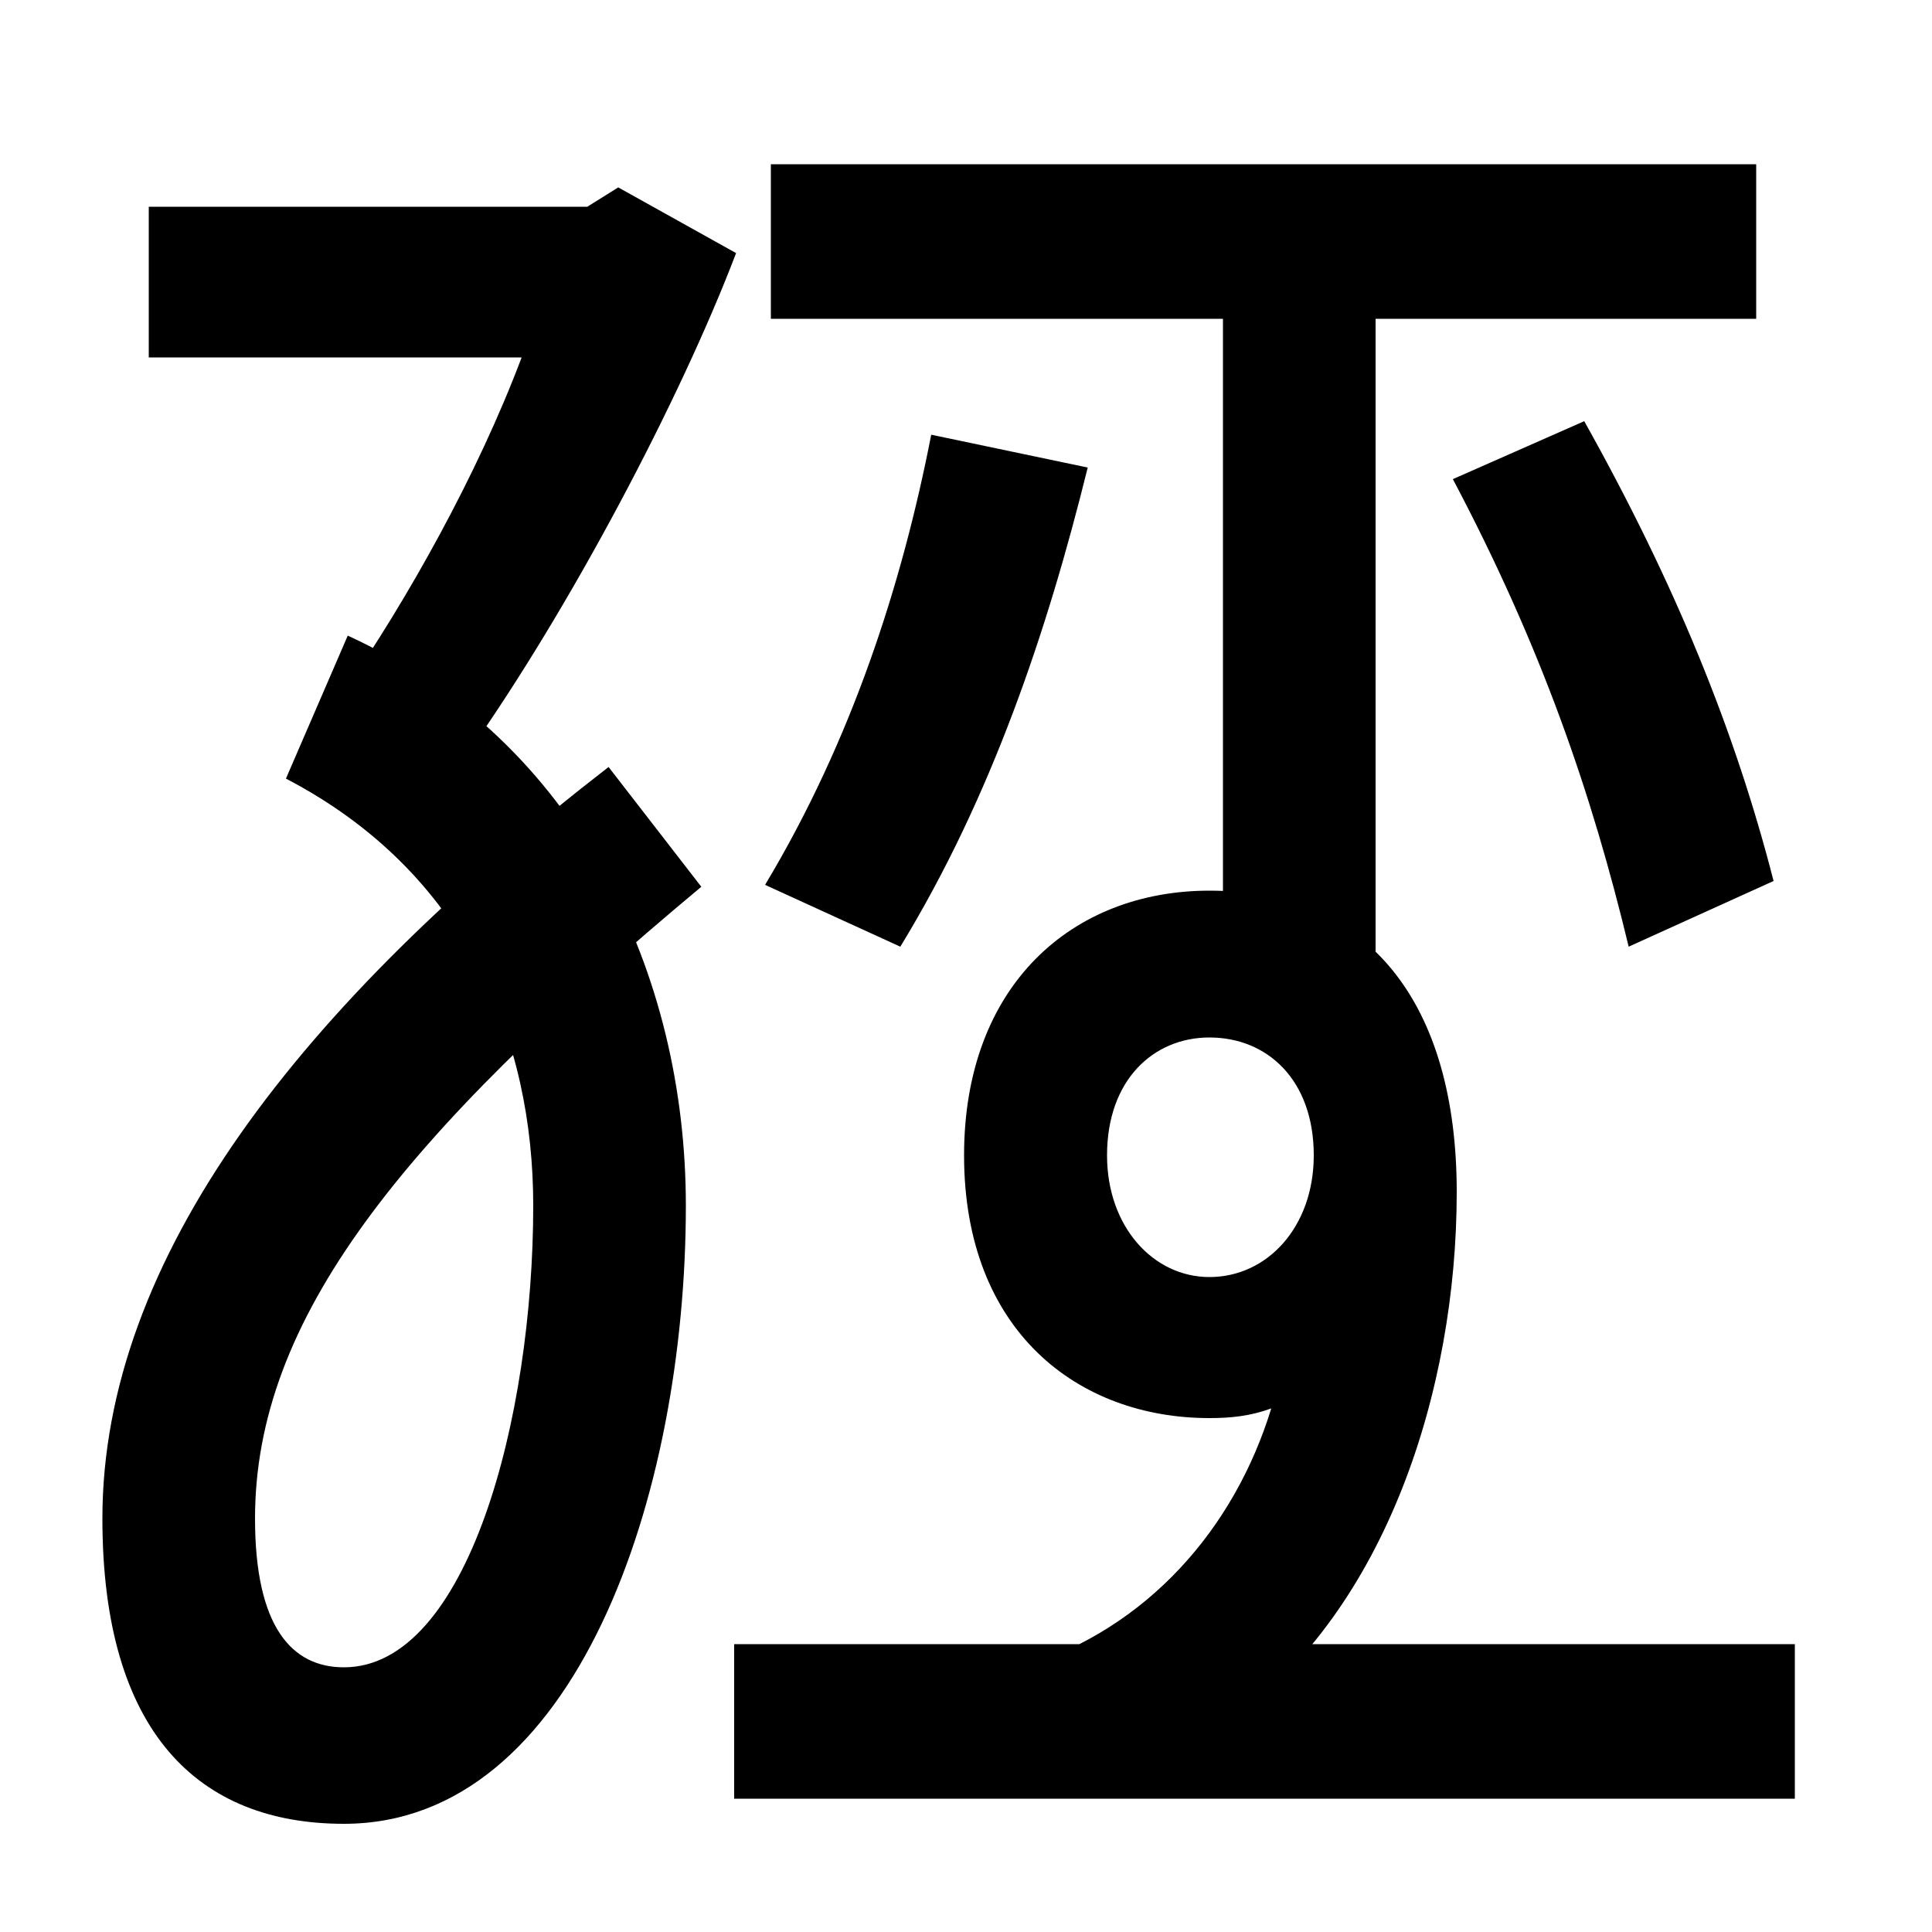
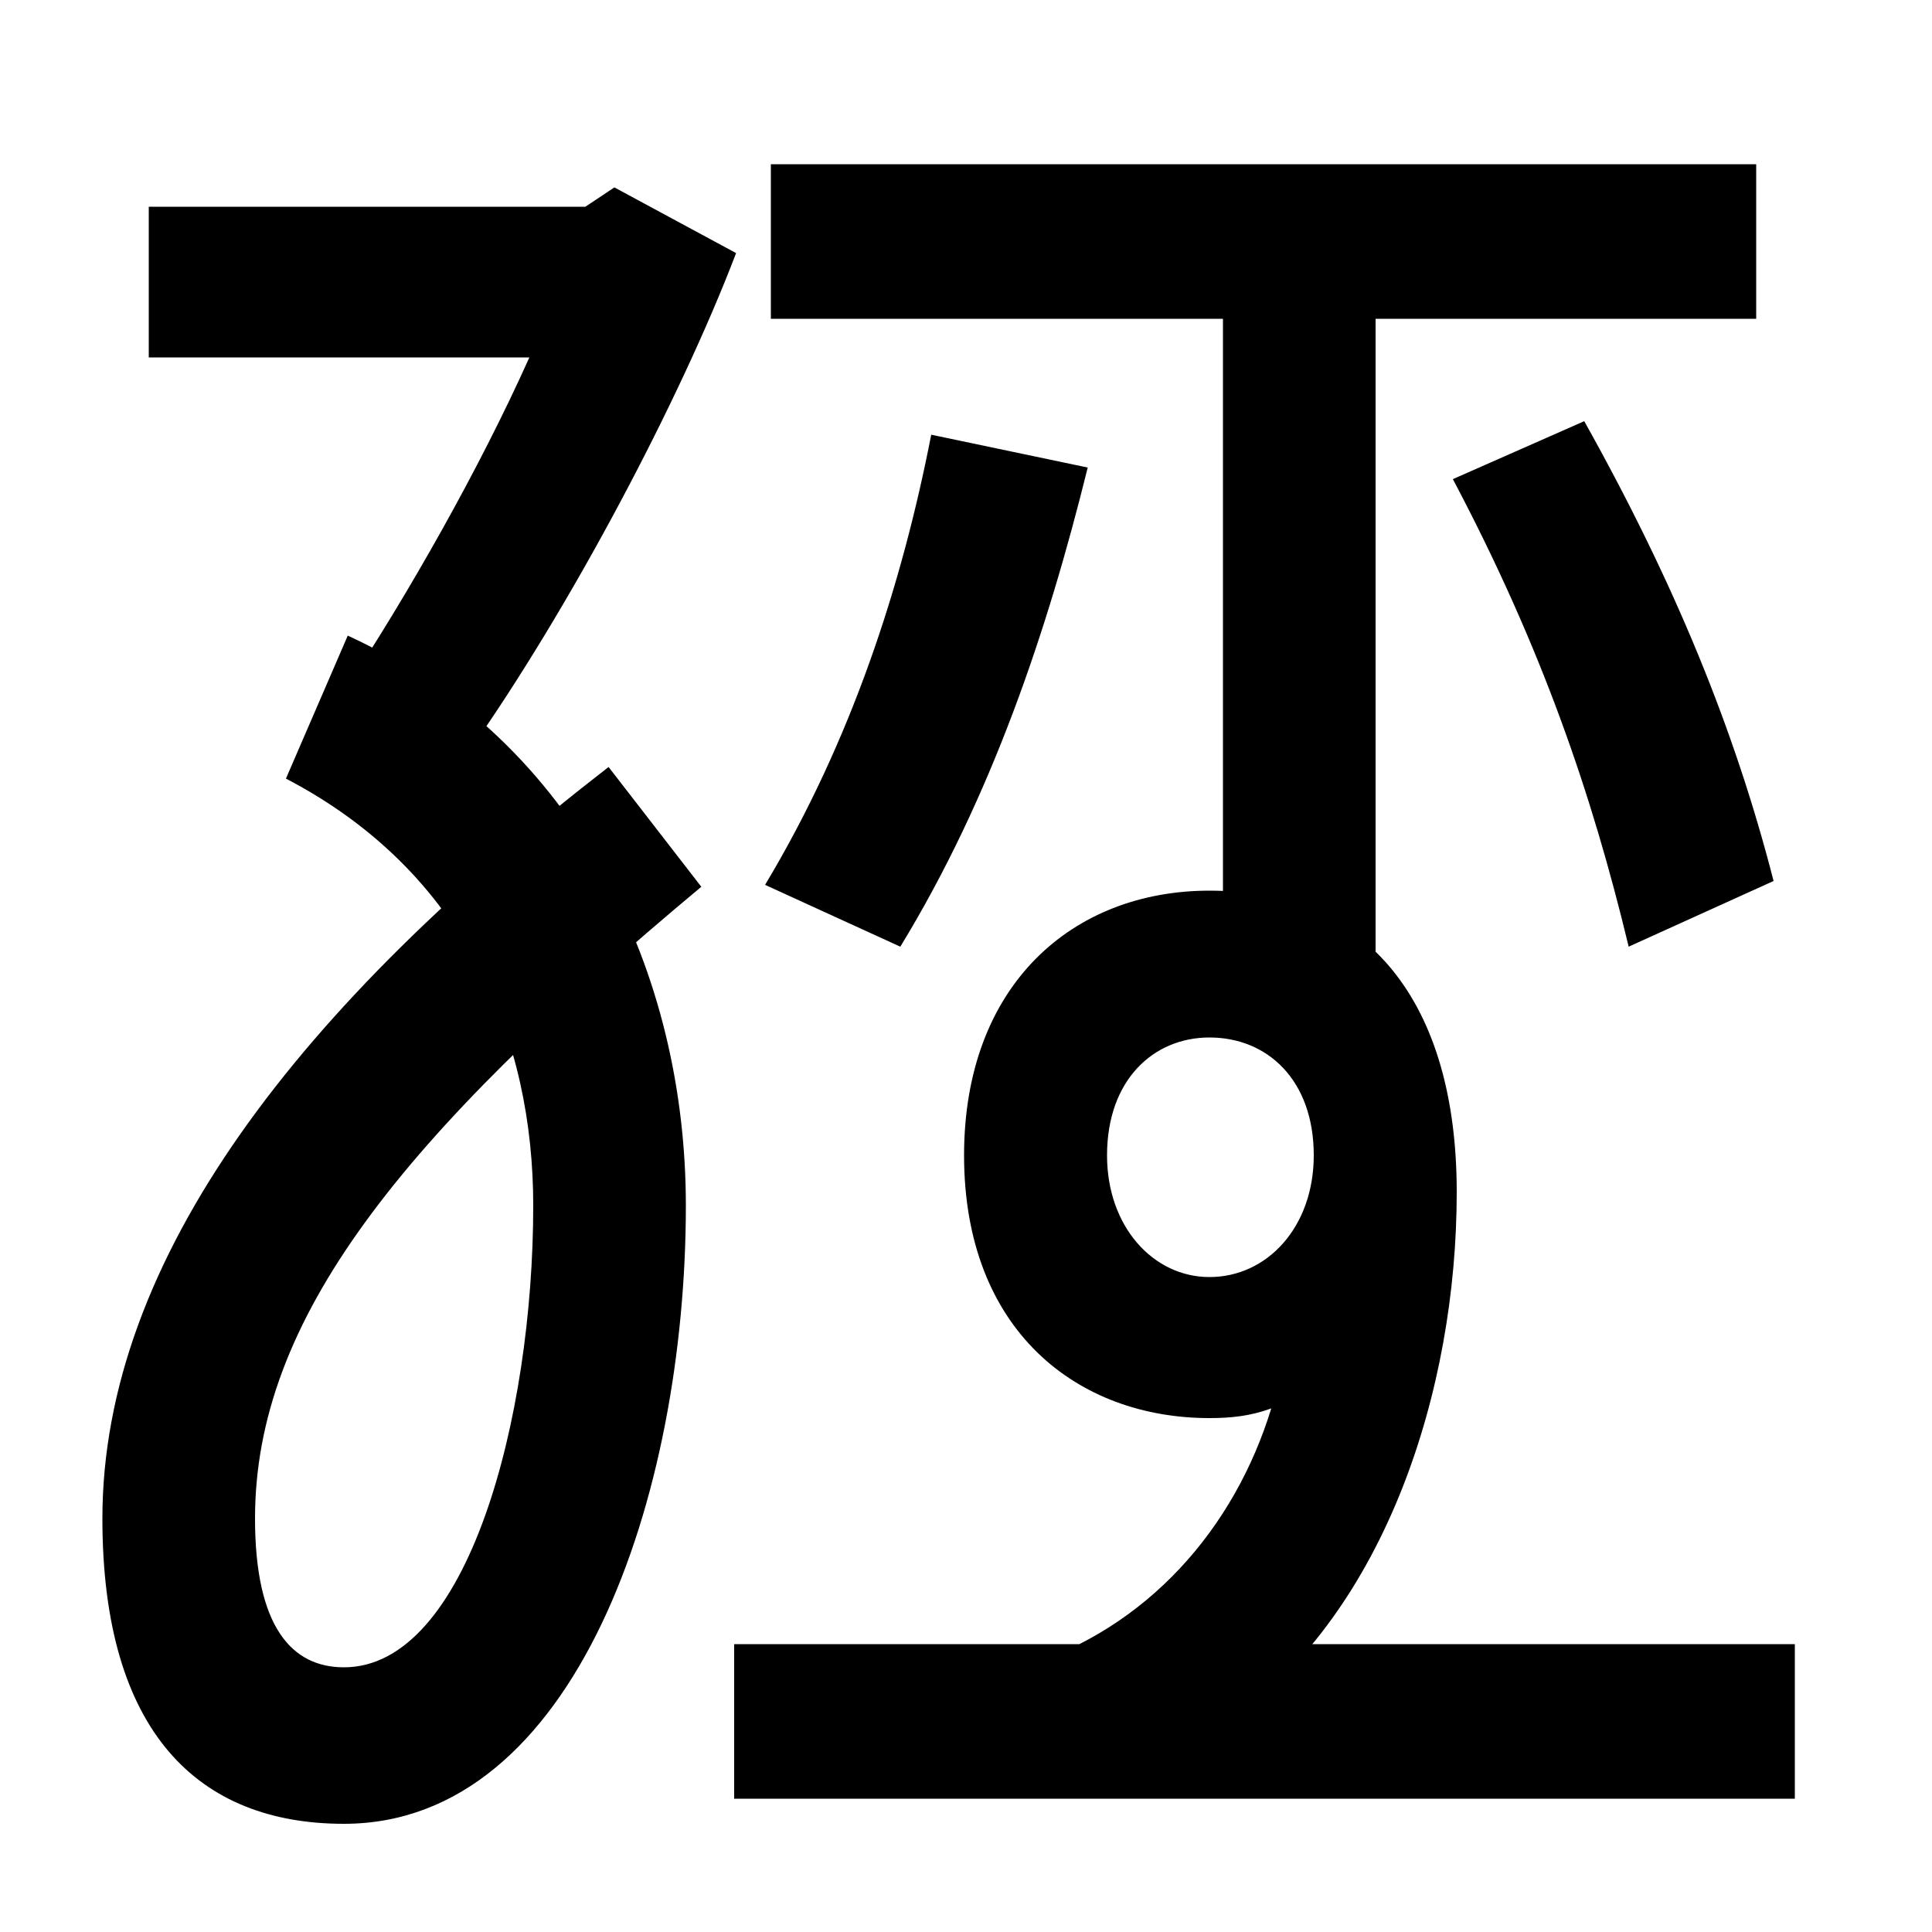
<svg xmlns="http://www.w3.org/2000/svg" width="1000" height="1000">
-   <path d="M178 -64C298 -64 355 106 355 256C355 375 300 496 180 551L148 477C242 428 276 341 276 256C276 146 242 17 178 17C151 17 132 38 132 94C132 197 207 291 363 421L315 483C156 360 53 229 53 94C53 -17 103 -64 178 -64ZM178 522 242 490C295 565 352 673 381 749L320 783L304 773H77V695H270C247 634 211 570 178 522ZM529 17 638 -10C717 47 754 160 754 263C754 360 709 419 626 419C555 419 499 370 499 282C499 191 558 146 626 146C637 146 647 147 658 151C639 89 594 37 529 17ZM380 -51H929V29H380ZM626 219C597 219 573 245 573 282C573 321 597 343 626 343C656 343 680 321 680 282C680 245 656 219 626 219ZM396 422 466 390C513 467 542 553 563 638L482 655C467 578 441 497 396 422ZM712 323V755H633V388ZM399 715H909V795H399ZM843 390 918 424C898 502 867 578 820 662L752 632C798 545 824 469 843 390Z" transform="translate(0, 880) scale(1,-1)" />
+   <path d="M178 -64C298 -64 355 106 355 256C355 375 300 496 180 551L148 477C242 428 276 341 276 256C276 146 242 17 178 17C151 17 132 38 132 94C132 197 207 291 363 421L315 483C156 360 53 229 53 94C53 -17 103 -64 178 -64ZM178 522 242 490C295 565 352 673 381 749L318 783L303 773H77V695H274C248 637 211 572 178 522ZM529 17 638 -10C717 47 754 160 754 263C754 360 709 419 626 419C555 419 499 370 499 282C499 191 558 146 626 146C637 146 647 147 658 151C639 89 594 37 529 17ZM380 -51H929V29H380ZM626 219C597 219 573 245 573 282C573 321 597 343 626 343C656 343 680 321 680 282C680 245 656 219 626 219ZM396 422 466 390C513 467 542 553 563 638L482 655C467 578 441 497 396 422ZM712 323V755H633V388ZM399 715H909V795H399ZM843 390 918 424C898 502 867 578 820 662L752 632C798 545 824 469 843 390Z" transform="translate(0, 880) scale(1,-1)" />
</svg>
